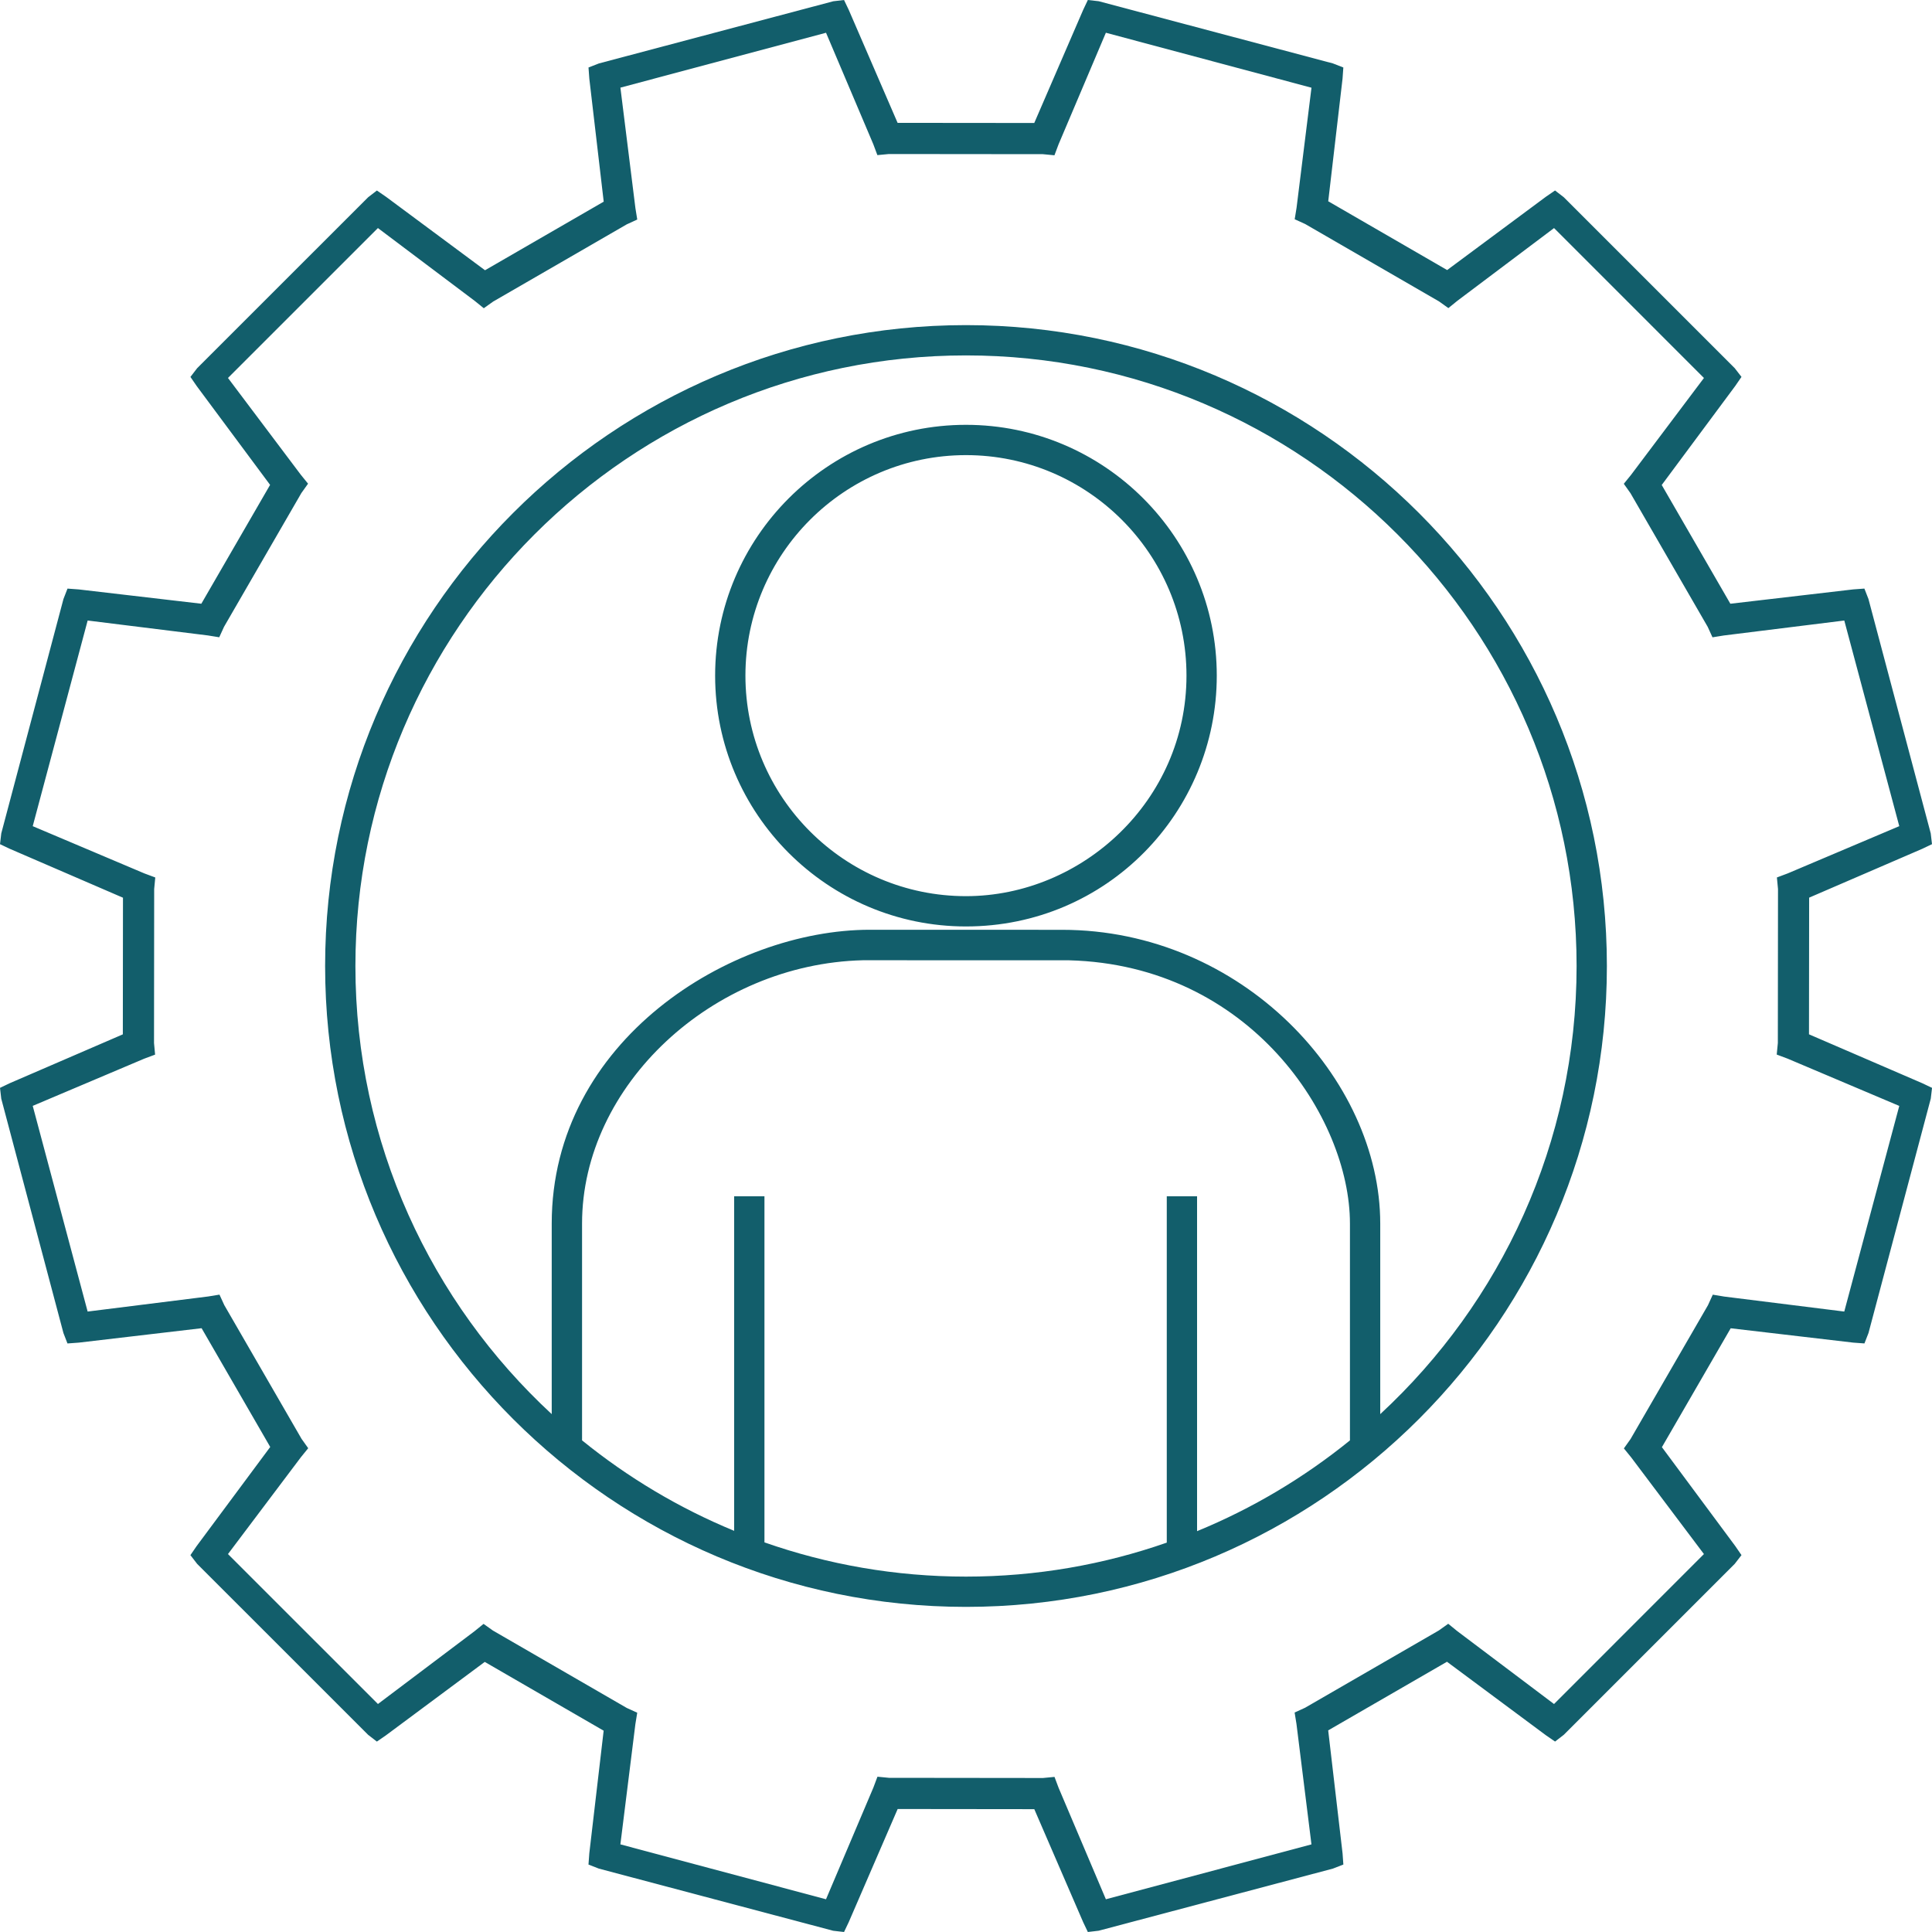
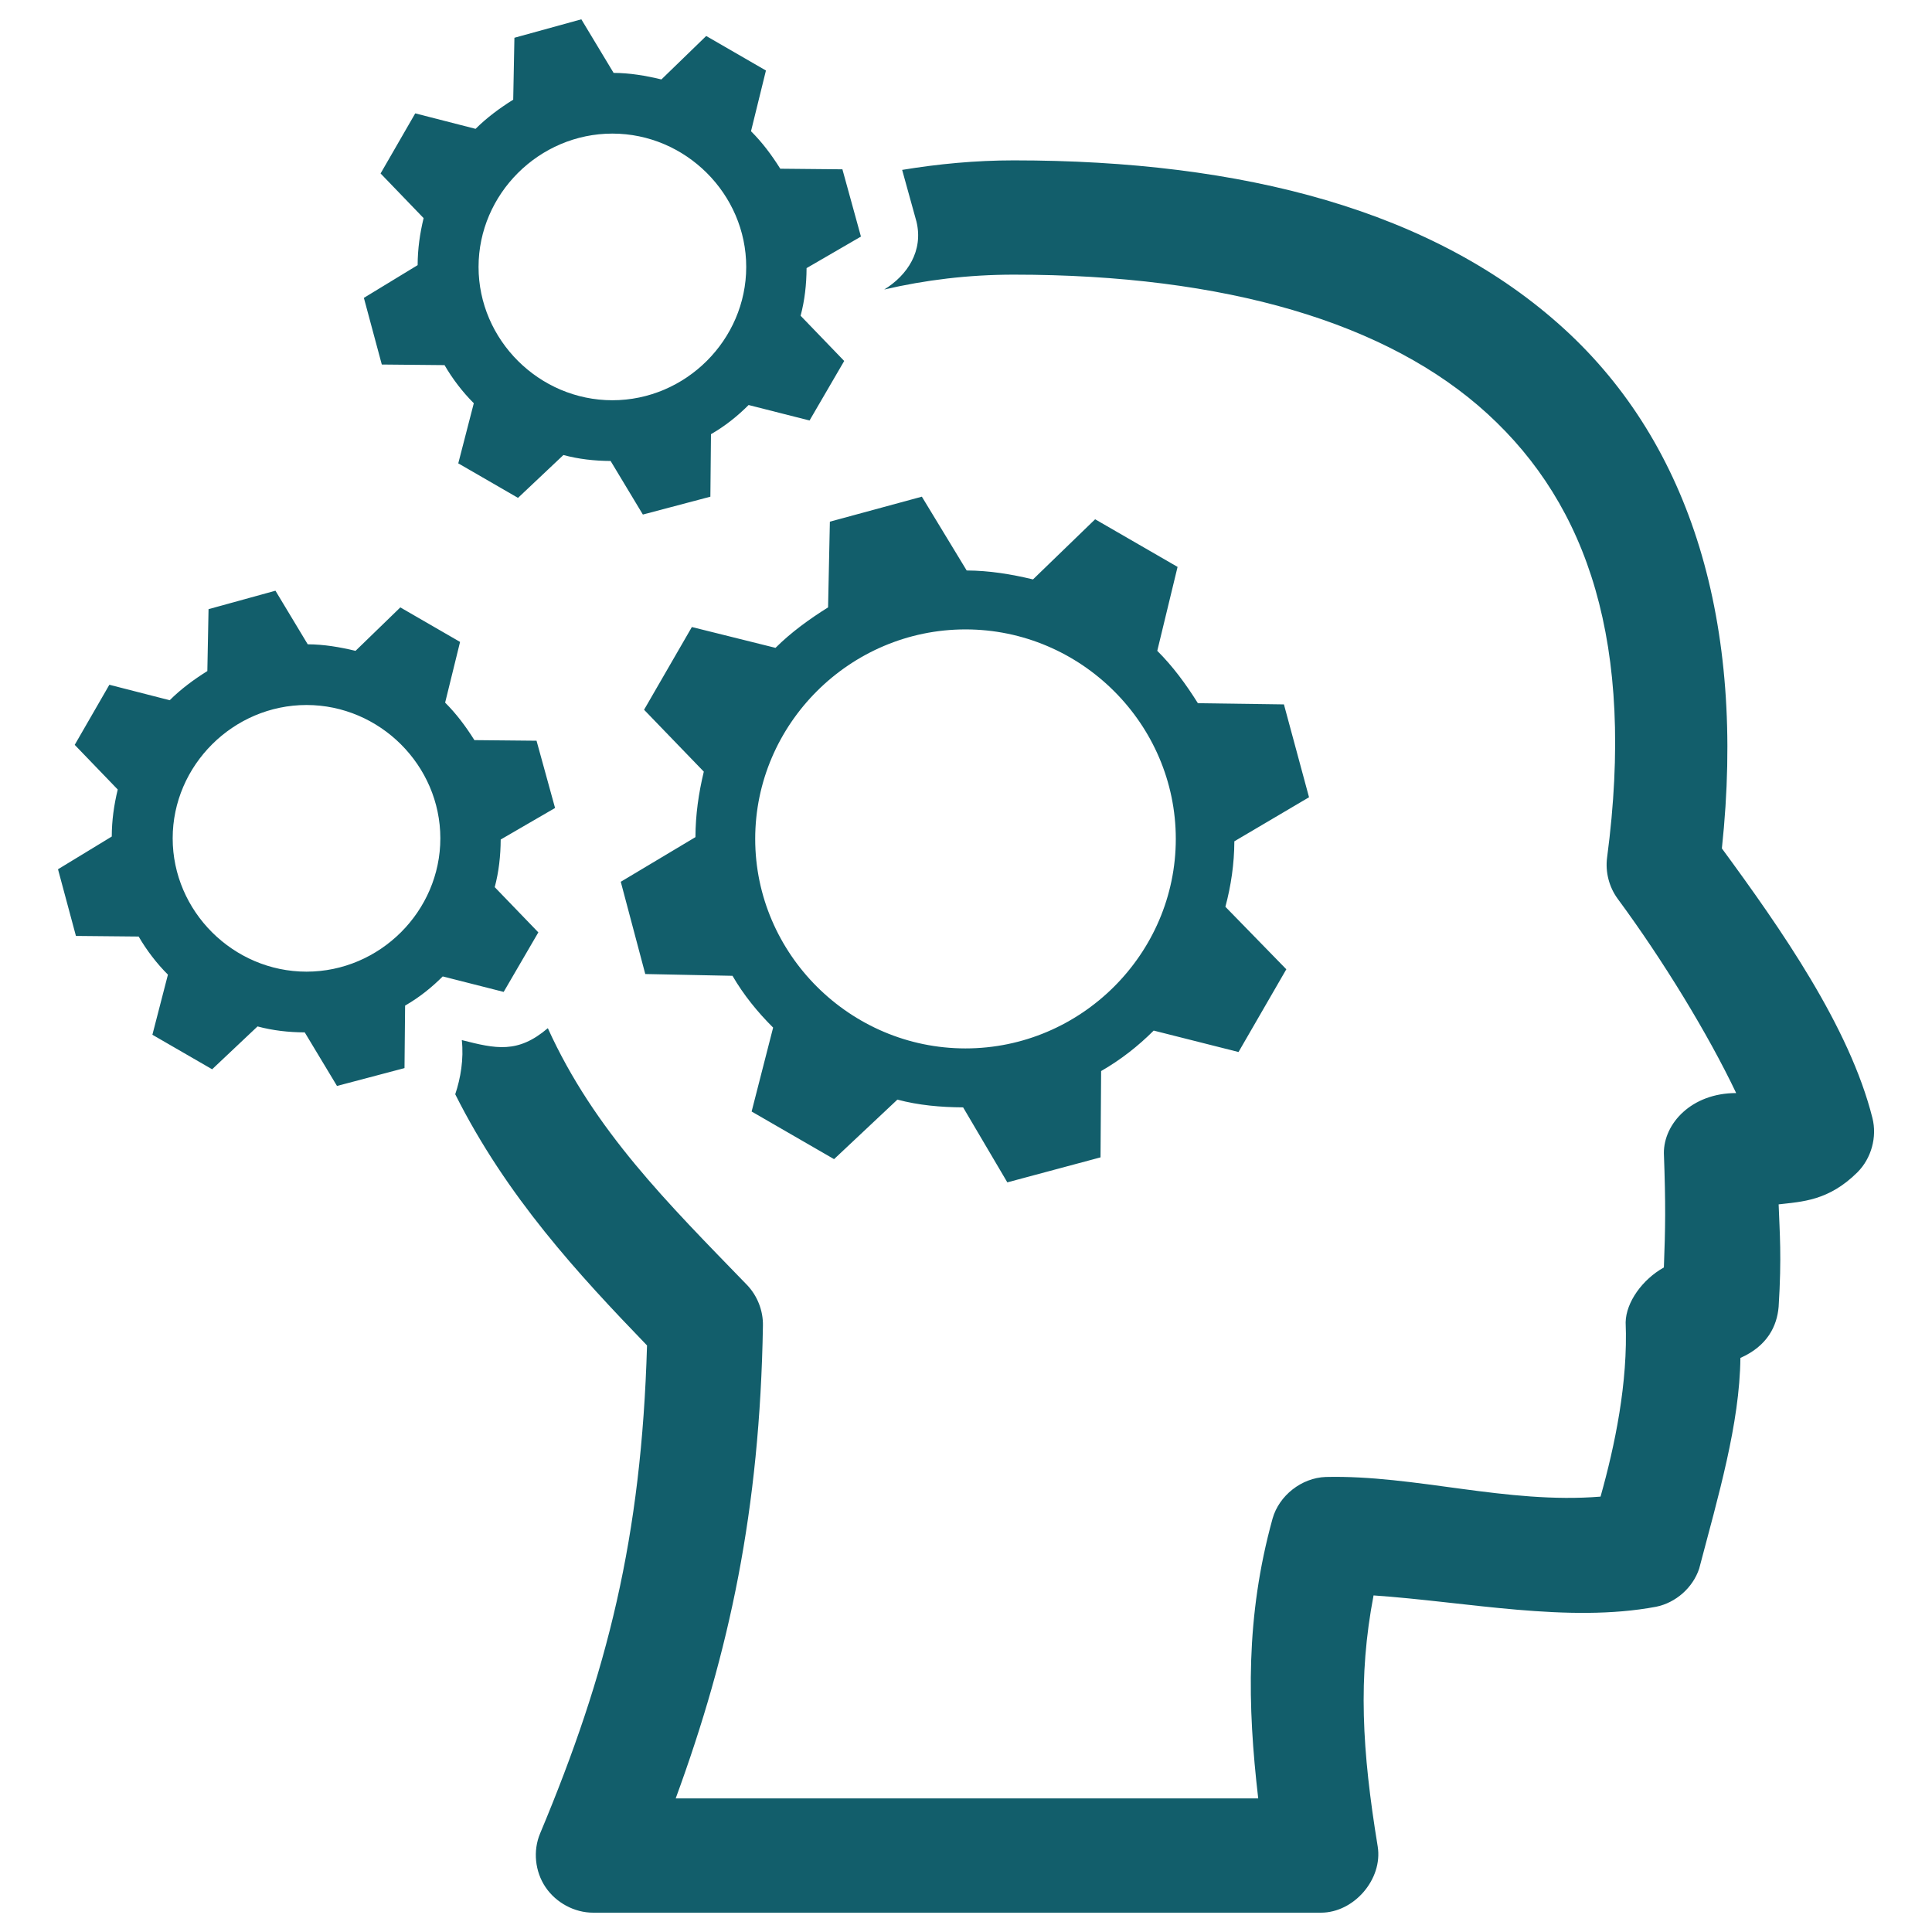
- <svg xmlns="http://www.w3.org/2000/svg" version="1.1" x="0px" y="0px" viewBox="0 0 100 100" style="enable-background:new 0 0 100 100;" xml:space="preserve" id="svg6">
+ <svg xmlns="http://www.w3.org/2000/svg" version="1.1" x="0px" y="0px" viewBox="0 0 100 100" id="svg6">
  <defs id="defs10" />
-   <g id="g4" style="fill:#125e6b;fill-opacity:1">
-     <path d="m 49.998,21.989 c -7.159,0 -12.983,5.824 -12.983,12.981 0,7.159 5.825,12.983 12.983,12.983 7.293,0 12.984,-5.902 12.982,-12.983 0,-7.157 -5.822,-12.981 -12.982,-12.981 z m 0,24.396 c -6.294,0 -11.415,-5.121 -11.415,-11.415 0,-6.293 5.121,-11.413 11.417,-11.413 6.293,0 11.412,5.12 11.412,11.413 10e-4,6.469 -5.393,11.415 -11.414,11.415 z m 43.635,7.151 0.008,-7.074 5.851,-2.526 0.508,-0.242 -0.066,-0.559 -3.223,-12.131 -0.21,-0.539 -0.577,0.042 -6.361,0.742 -3.552,-6.146 3.804,-5.124 0.324,-0.471 -0.35,-0.452 -8.848,-8.848 -0.453,-0.349 -0.471,0.324 -5.113,3.795 -6.155,-3.56 L 69.49,4.069 69.531,3.493 68.992,3.283 56.867,0.063 56.307,0 56.066,0.509 53.533,6.366 46.46,6.359 43.929,0.507 43.687,0 43.128,0.066 31.001,3.283 l -0.54,0.21 0.042,0.577 0.745,6.368 -6.144,3.55 -5.125,-3.803 -0.471,-0.324 -0.452,0.348 -8.851,8.848 -0.348,0.453 0.324,0.471 3.799,5.116 -3.559,6.152 -6.35,-0.741 -0.577,-0.042 -0.21,0.54 -3.218,12.13 -0.066,0.558 0.508,0.241 5.857,2.53 -0.007,7.073 -5.85,2.527 -0.508,0.243 0.065,0.559 3.218,12.13 0.209,0.54 0.578,-0.042 6.365,-0.747 3.552,6.147 -3.808,5.128 -0.323,0.471 0.348,0.452 8.85,8.848 0.453,0.35 0.471,-0.325 5.113,-3.799 6.154,3.56 -0.743,6.352 -0.042,0.578 0.54,0.21 12.126,3.216 0.561,0.064 0.242,-0.508 2.534,-5.858 7.072,0.008 2.53,5.85 0.242,0.508 0.559,-0.066 12.127,-3.216 0.539,-0.21 -0.041,-0.576 -0.744,-6.368 6.148,-3.552 5.123,3.806 0.471,0.325 0.453,-0.35 8.848,-8.849 0.349,-0.451 -0.323,-0.471 -3.796,-5.117 3.561,-6.154 6.345,0.743 0.577,0.042 0.21,-0.539 3.223,-12.13 0.066,-0.56 -0.508,-0.241 z m 1.826,14.35 -6.214,-0.776 -0.592,-0.098 -0.249,0.546 -4.006,6.925 -0.346,0.486 0.376,0.463 3.767,5.006 -7.759,7.762 -5.013,-3.777 -0.463,-0.377 -0.486,0.346 -6.922,4 -0.543,0.248 0.096,0.59 0.776,6.235 -10.641,2.841 -2.448,-5.772 -0.211,-0.562 -0.597,0.057 -7.969,-0.009 -0.598,-0.058 -0.211,0.563 -2.452,5.781 -10.643,-2.842 0.776,-6.223 0.096,-0.591 -0.544,-0.248 -6.924,-4.004 -0.486,-0.346 -0.463,0.376 -5.004,3.771 -7.762,-7.761 3.777,-5.016 0.376,-0.463 -0.346,-0.486 -3.998,-6.92 L 11.36,67.01 10.771,67.106 4.536,67.886 1.694,57.24 7.465,54.797 8.028,54.587 7.972,53.988 7.98,46.017 8.037,45.418 7.473,45.208 1.694,42.762 4.537,32.118 l 6.222,0.772 0.589,0.095 0.248,-0.543 4.003,-6.922 0.346,-0.485 -0.376,-0.463 -3.769,-5.009 7.761,-7.759 5.017,3.775 0.463,0.375 0.486,-0.346 6.915,-3.996 0.542,-0.249 -0.095,-0.589 -0.777,-6.238 10.643,-2.841 2.448,5.772 0.21,0.562 0.598,-0.057 7.969,0.008 0.598,0.058 0.211,-0.563 2.451,-5.78 10.642,2.845 -0.773,6.218 -0.096,0.59 0.544,0.248 6.925,4.004 0.486,0.347 0.463,-0.376 5.006,-3.766 7.759,7.759 -3.773,5.015 -0.375,0.462 0.345,0.486 3.997,6.917 0.248,0.543 0.589,-0.095 6.233,-0.774 2.846,10.644 -5.771,2.444 -0.563,0.211 0.057,0.597 -0.008,7.972 -0.058,0.598 0.563,0.211 5.78,2.447 z M 50,16.828 C 31.709,16.828 16.828,31.709 16.828,50 16.828,68.291 31.708,83.172 50,83.172 68.292,83.172 83.172,68.291 83.172,50 83.172,31.709 68.291,16.828 50,16.828 Z m 19.873,57.727 c -2.379,1.928 -5.041,3.519 -7.913,4.698 V 61.92 h -1.568 v 17.926 c -3.256,1.138 -6.753,1.759 -10.392,1.759 -3.654,0 -7.165,-0.626 -10.432,-1.772 V 61.92 H 38 V 79.236 C 35.143,78.058 32.494,76.473 30.127,74.553 V 63.332 c 0,-7.154 6.751,-13.438 14.536,-13.63 l 10.671,0.003 c 9.359,0.243 14.539,8.137 14.539,13.627 z m 1.568,-1.36 v -9.863 c 0,-7.489 -7.154,-15.205 -16.47,-15.205 -10e-4,0 -9.945,-0.003 -9.945,-0.003 -7.191,0 -16.469,5.725 -16.469,15.208 v 9.863 C 22.313,67.418 18.396,59.158 18.396,50 18.396,32.573 32.573,18.396 50,18.396 c 17.427,0 31.604,14.177 31.604,31.604 0,9.158 -3.917,17.418 -10.163,23.195 z" id="path2" style="fill:#125e6b;fill-opacity:1" />
+   <g transform="matrix(-1,0,0,1,100,-952.3622)" id="g4" style="fill:#125e6b;fill-opacity:1">
+     <path d="m 69.911,953.362 3.463,0.955 0.062,3.204 c 0.695,0.435 1.371,0.933 1.948,1.51 l 3.123,-0.801 1.794,3.111 -2.227,2.311 c 0.196,0.811 0.306,1.593 0.309,2.434 l 2.783,1.694 -0.928,3.45 -3.247,0.031 c -0.41,0.707 -0.936,1.397 -1.515,1.972 l 0.804,3.112 -3.092,1.787 -2.35,-2.218 c -0.788,0.211 -1.599,0.304 -2.443,0.308 l -1.67,2.773 -3.494,-0.924 -0.031,-3.235 c -0.736,-0.424 -1.371,-0.933 -1.948,-1.51 l -3.154,0.801 -1.794,-3.081 2.257,-2.341 c -0.211,-0.785 -0.305,-1.624 -0.309,-2.465 l -2.814,-1.633 0.959,-3.481 3.216,-0.031 c 0.451,-0.719 0.936,-1.365 1.515,-1.941 l -0.773,-3.142 3.092,-1.787 2.319,2.249 c 0.815,-0.196 1.63,-0.335 2.474,-0.339 0.556,-0.924 1.114,-1.849 1.67,-2.773 z m -1.608,5.915 c -3.791,0 -6.927,3.125 -6.927,6.901 0,3.776 3.136,6.901 6.927,6.901 3.79,0 6.927,-3.124 6.927,-6.901 0,-3.776 -3.136,-6.901 -6.927,-6.901 z m -20.781,1.386 c 1.994,0 3.925,0.186 5.783,0.493 l -0.742,2.68 c -0.362,1.504 0.46,2.767 1.67,3.512 -2.109,-0.491 -4.34,-0.77 -6.71,-0.77 -10.939,0 -19.353,2.474 -24.522,7.209 -5.169,4.735 -7.648,11.871 -6.185,22.952 0.102,0.754 -0.102,1.545 -0.557,2.157 -2.335,3.164 -4.67,6.989 -6.123,10.043 2.313,0 3.752,1.581 3.742,3.112 -0.098,2.675 -0.078,3.868 0,5.915 1.105,0.613 1.957,1.794 1.979,2.834 -0.127,3.128 0.56,6.399 1.299,9.027 4.863,0.395 9.586,-1.128 14.225,-1.017 1.247,0.044 2.415,0.959 2.752,2.157 1.4,5.066 1.303,9.653 0.742,14.48 h 30.151 c -2.781,-7.582 -4.356,-14.928 -4.515,-24.462 -0.018,-0.781 0.29,-1.565 0.835,-2.126 4.086,-4.219 7.894,-7.977 10.298,-13.278 1.558,1.327 2.692,1.064 4.453,0.616 -0.108,0.981 0.062,1.977 0.34,2.804 -2.66,5.304 -6.38,9.323 -9.927,13.001 0.289,9.941 2.042,16.922 5.535,25.262 0.376,0.896 0.264,1.966 -0.278,2.773 -0.542,0.807 -1.499,1.329 -2.474,1.325 H 31.627 c -1.711,0 -3.205,-1.736 -2.938,-3.42 0.817,-4.979 1.027,-8.766 0.216,-13.001 -4.857,0.333 -10.064,1.443 -14.627,0.586 -1.019,-0.207 -1.901,-0.988 -2.227,-1.972 -0.99,-3.762 -2.098,-7.503 -2.134,-10.907 -1.405,-0.62 -1.896,-1.659 -1.979,-2.649 -0.164,-2.611 -0.051,-3.822 0,-5.299 -1.204,-0.142 -2.586,-0.174 -4.082,-1.664 -0.717,-0.719 -1.02,-1.821 -0.773,-2.804 1.186,-4.725 4.75,-9.809 7.793,-13.956 -1.252,-11.697 1.64,-20.916 8.133,-26.864 6.736,-6.171 16.691,-8.749 28.512,-8.749 z m 4.762,17.407 4.762,1.294 0.093,4.436 c 0.962,0.602 1.922,1.296 2.721,2.095 l 4.329,-1.078 2.474,4.282 -3.092,3.204 c 0.271,1.124 0.428,2.225 0.433,3.389 l 3.865,2.311 -1.268,4.775 -4.515,0.092 c -0.568,0.98 -1.301,1.884 -2.103,2.68 l 1.113,4.344 -4.267,2.465 -3.278,-3.081 c -1.091,0.292 -2.233,0.395 -3.402,0.401 l -2.288,3.882 -4.824,-1.294 -0.031,-4.467 c -1.02,-0.587 -1.922,-1.296 -2.721,-2.095 l -4.391,1.109 -2.474,-4.282 3.154,-3.235 c -0.292,-1.087 -0.459,-2.225 -0.464,-3.389 l -3.865,-2.28 1.299,-4.806 4.453,-0.062 c 0.625,-0.995 1.301,-1.914 2.103,-2.711 l -1.051,-4.344 4.267,-2.465 3.216,3.112 c 1.128,-0.271 2.264,-0.457 3.433,-0.462 0.773,-1.273 1.547,-2.549 2.319,-3.819 z m 33.459,4.867 3.463,0.955 0.062,3.204 c 0.695,0.435 1.371,0.933 1.948,1.51 l 3.123,-0.801 1.794,3.111 -2.227,2.311 c 0.196,0.811 0.306,1.593 0.309,2.434 l 2.783,1.694 -0.928,3.451 -3.247,0.031 c -0.41,0.708 -0.936,1.397 -1.515,1.972 l 0.804,3.112 -3.092,1.787 -2.35,-2.218 c -0.788,0.211 -1.599,0.304 -2.443,0.308 l -1.67,2.773 -3.494,-0.924 -0.031,-3.235 c -0.736,-0.424 -1.371,-0.933 -1.948,-1.51 l -3.154,0.801 -1.794,-3.081 2.257,-2.341 c -0.211,-0.785 -0.305,-1.624 -0.309,-2.465 l -2.814,-1.633 0.959,-3.481 3.216,-0.031 c 0.452,-0.719 0.936,-1.365 1.515,-1.941 l -0.773,-3.142 3.092,-1.787 2.319,2.249 c 0.815,-0.196 1.63,-0.335 2.474,-0.339 0.556,-0.924 1.114,-1.849 1.67,-2.773 z m -35.717,2.003 c -5.977,0 -10.885,4.89 -10.885,10.844 0,5.954 4.909,10.844 10.885,10.844 5.977,0 10.885,-4.89 10.885,-10.844 0,-5.954 -4.909,-10.844 -10.885,-10.844 z m 34.109,3.913 c -3.791,0 -6.927,3.125 -6.927,6.901 0,3.776 3.136,6.901 6.927,6.901 3.791,0 6.927,-3.125 6.927,-6.901 0,-3.776 -3.136,-6.901 -6.927,-6.901 z" style="color:#000000;text-indent:0;text-transform:none;direction:ltr;baseline-shift:baseline;display:inline;overflow:visible;visibility:visible;fill:#125e6b;fill-opacity:1;stroke:none;enable-background:accumulate" marker="none" visibility="visible" display="inline" overflow="visible" id="path2" />
  </g>
</svg>
